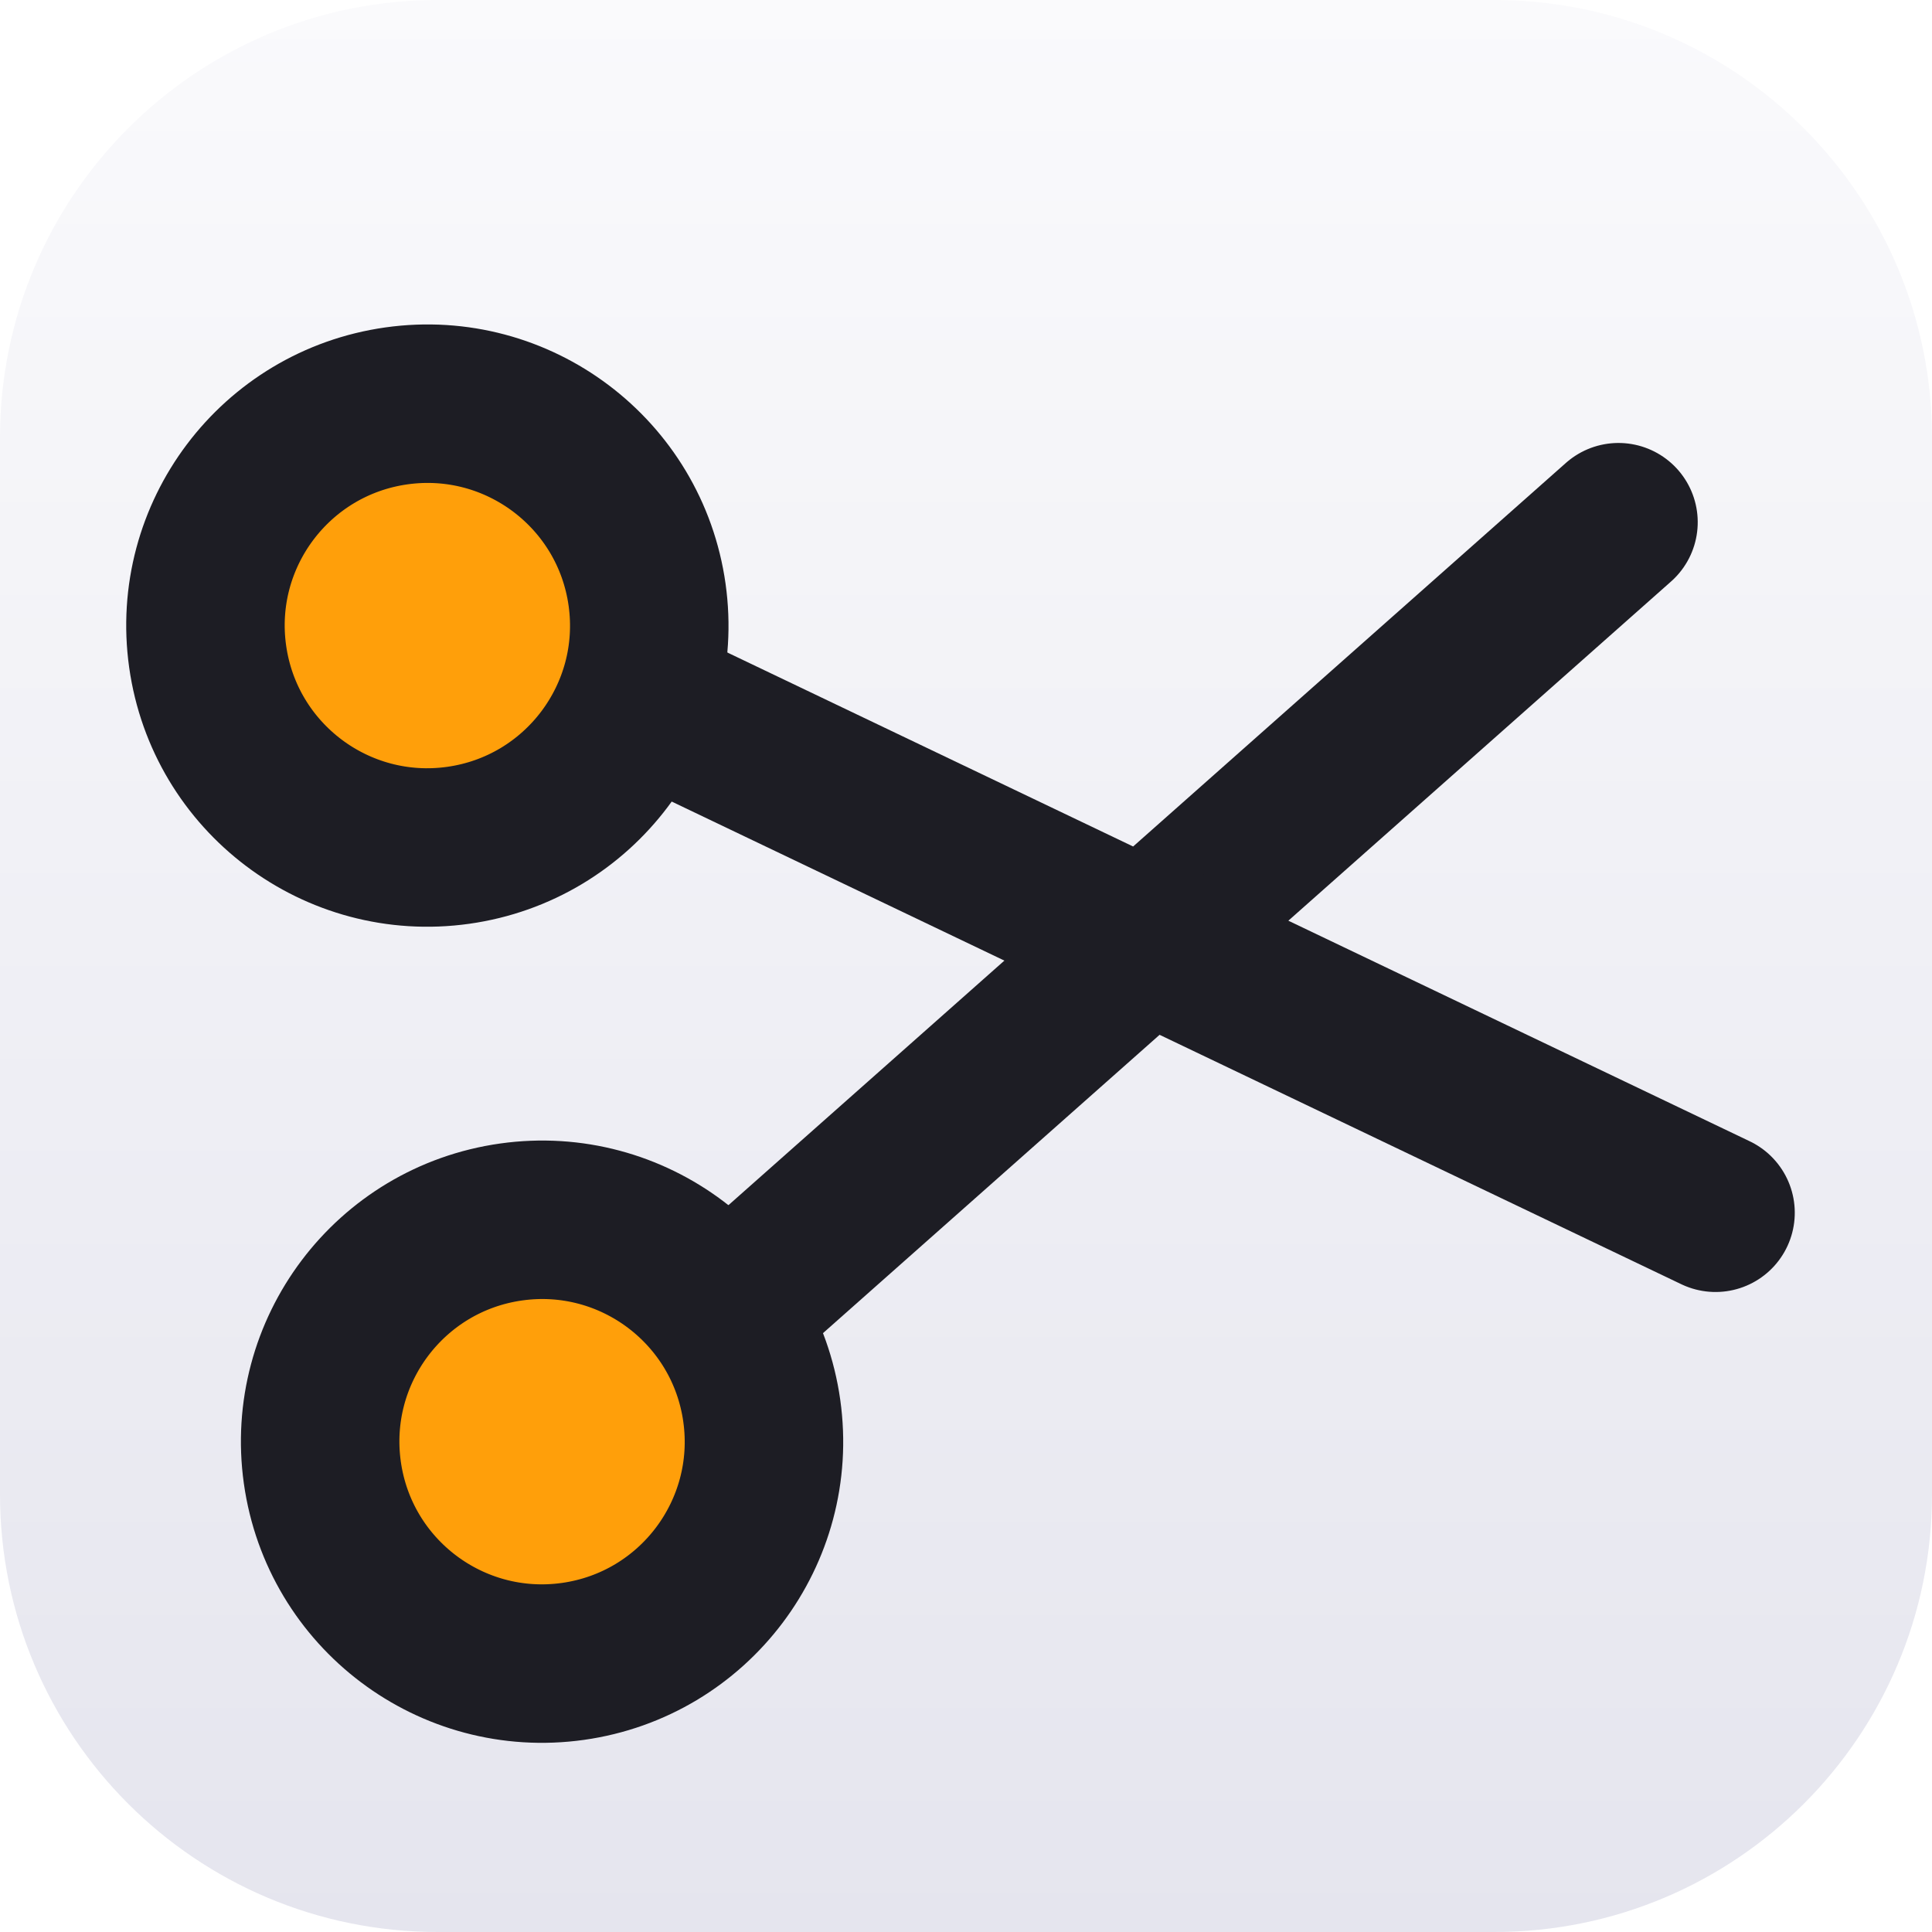
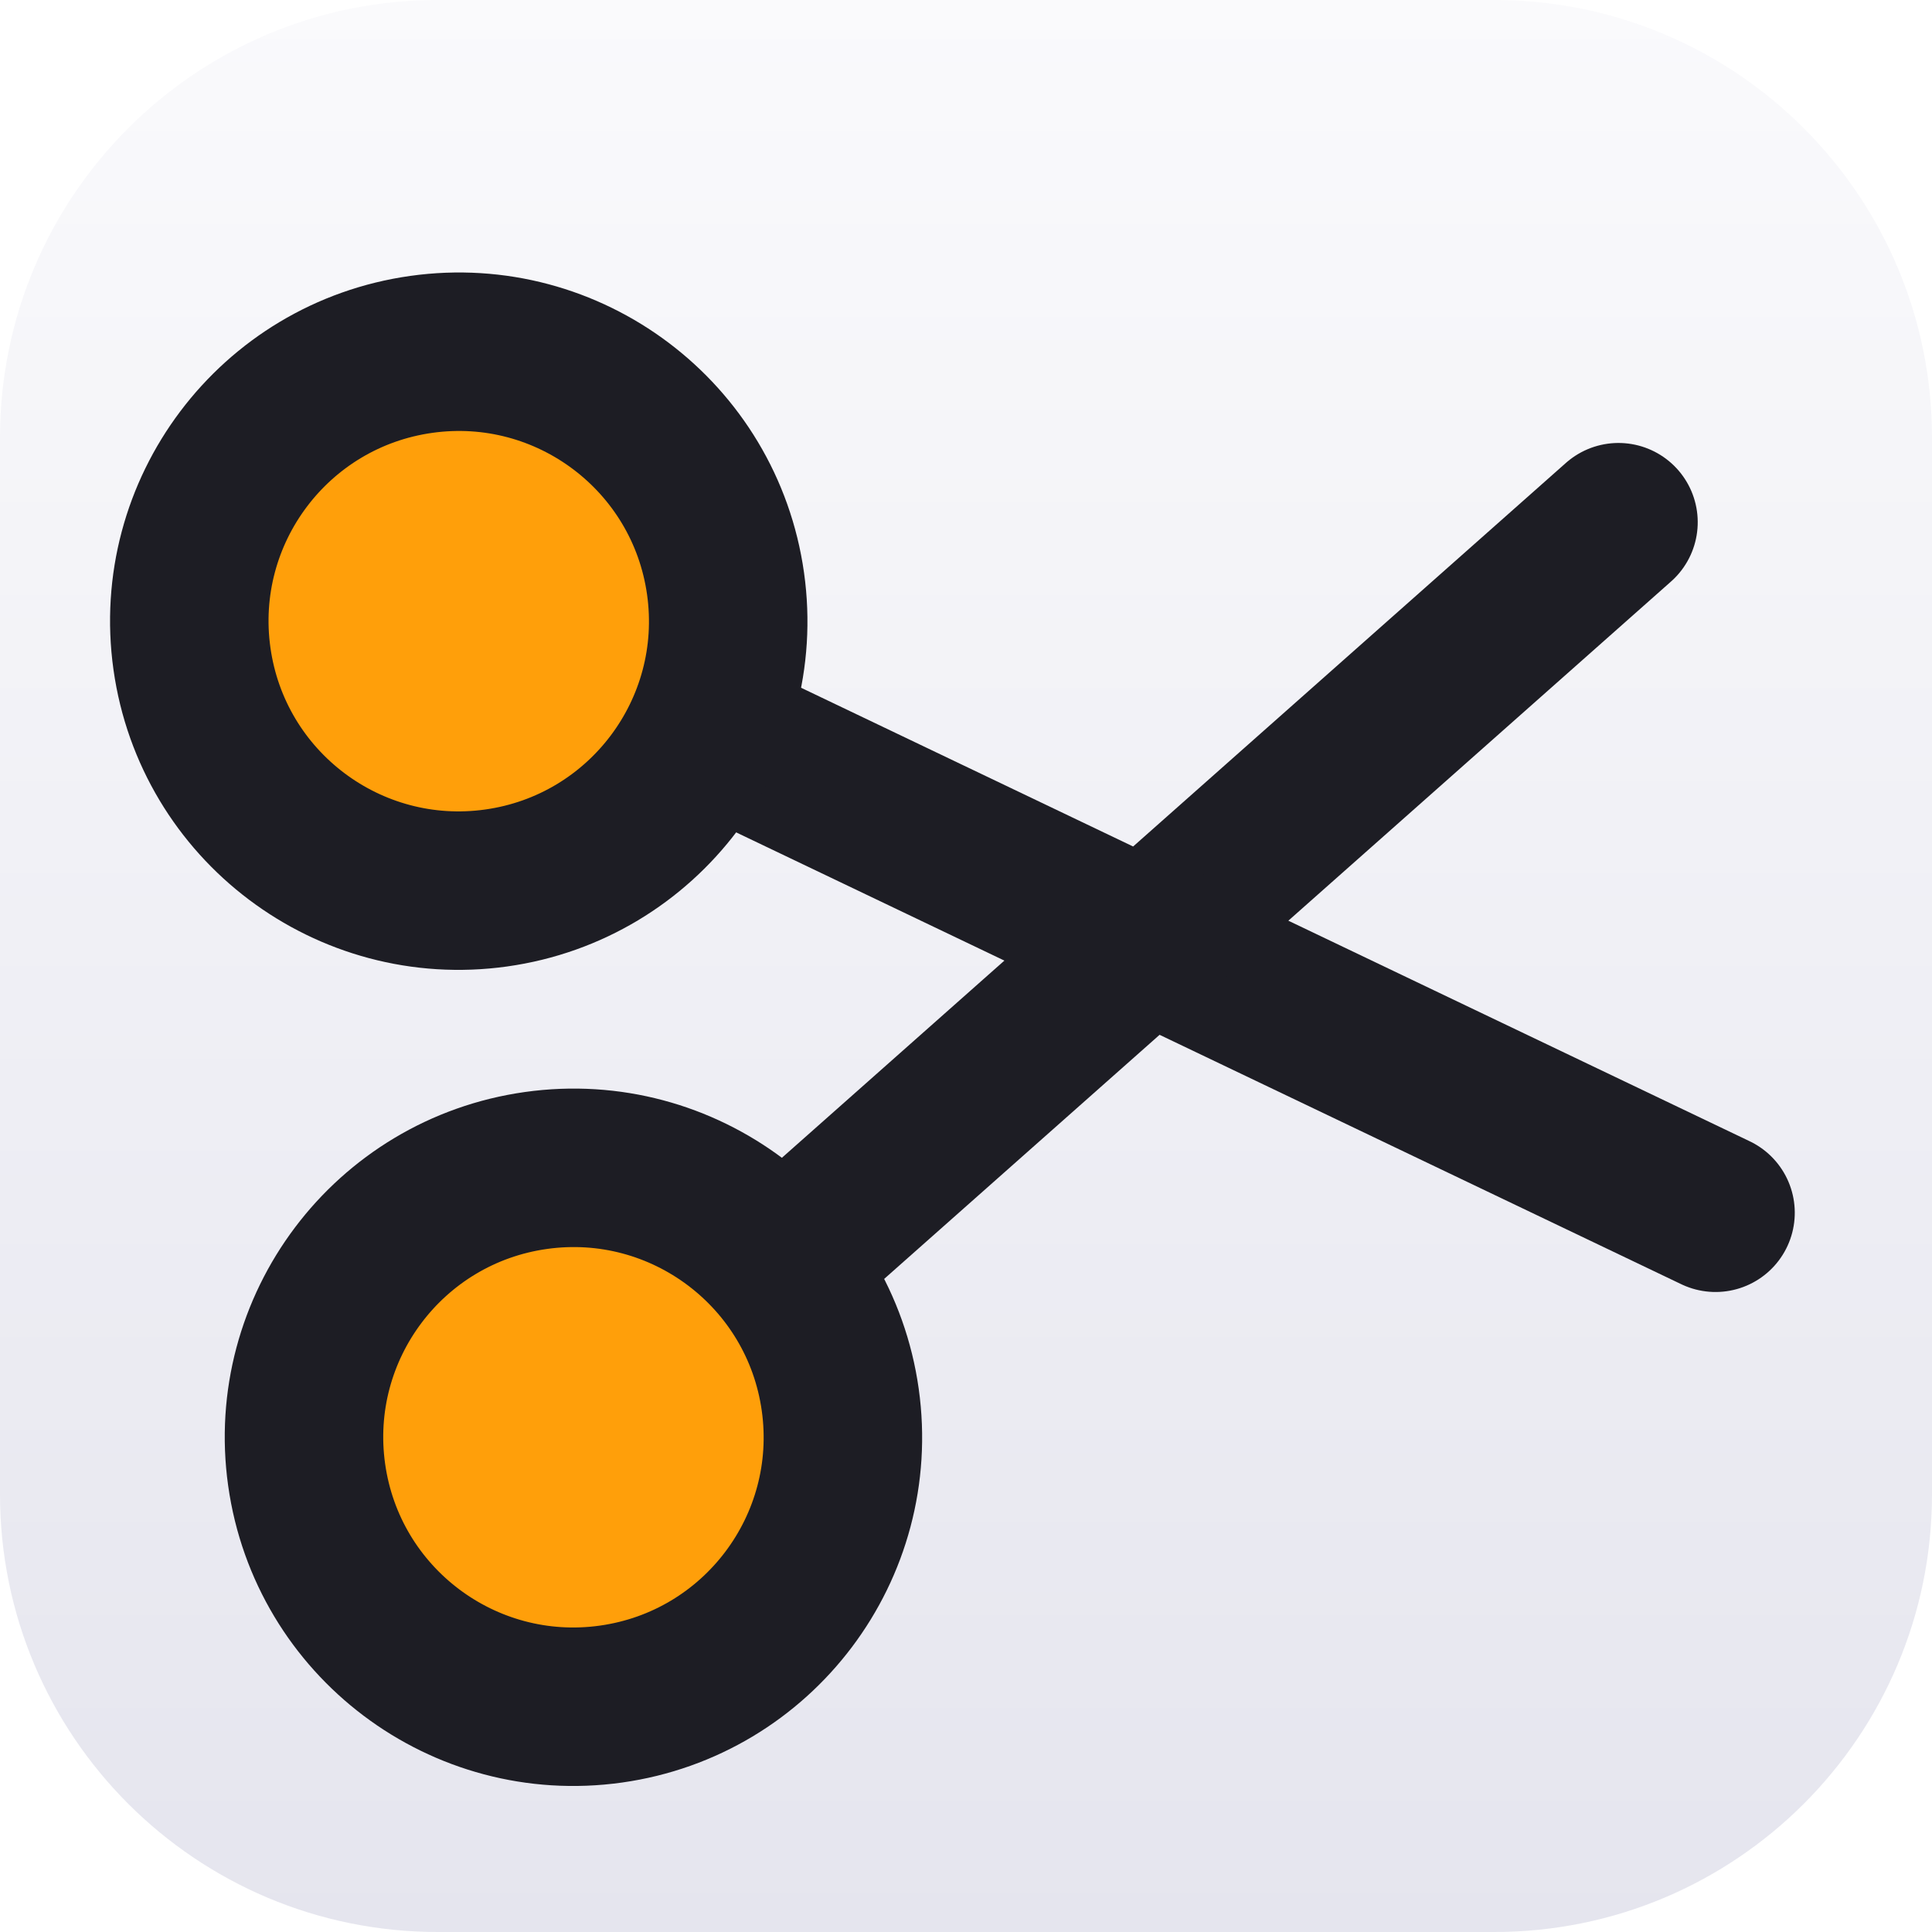
<svg xmlns="http://www.w3.org/2000/svg" width="1024" height="1024" viewBox="0 0 1024 1024">
  <defs>
    <linearGradient id="bg" x1="0" y1="0" x2="0" y2="1">
      <stop offset="0" stop-color="#FAFAFC" />
      <stop offset="1" stop-color="#E5E5EE" />
    </linearGradient>
    <clipPath id="squircle">
      <rect x="0" y="0" width="1024" height="1024" rx="232" />
    </clipPath>
  </defs>
  <g clip-path="url(#squircle)">
    <rect width="1024" height="1024" fill="url(#bg)" />
    <g transform="translate(512 512) rotate(-8) scale(56) translate(-8.9 -9)" stroke-linecap="round">
      <path d="M6.1 6 L15.6 12.3 M6.1 12 L15.6 5.7" fill="none" stroke="#1D1D24" stroke-width="1.5" />
-       <circle cx="4.3" cy="5.1" r="2.1" fill="#FF9F0A" stroke="#1D1D24" stroke-width="1.5" />
-       <circle cx="4.3" cy="12.9" r="2.1" fill="#FF9F0A" stroke="#1D1D24" stroke-width="1.5" />
+       <circle cx="4.6" cy="5.1" r="2.55" fill="#FF9F0A" stroke="#1D1D24" stroke-width="1.5" />
+       <circle cx="4.6" cy="12.9" r="2.55" fill="#FF9F0A" stroke="#1D1D24" stroke-width="1.5" />
      <circle cx="10.6" cy="9" r="0.85" fill="#1D1D24" />
    </g>
  </g>
</svg>
